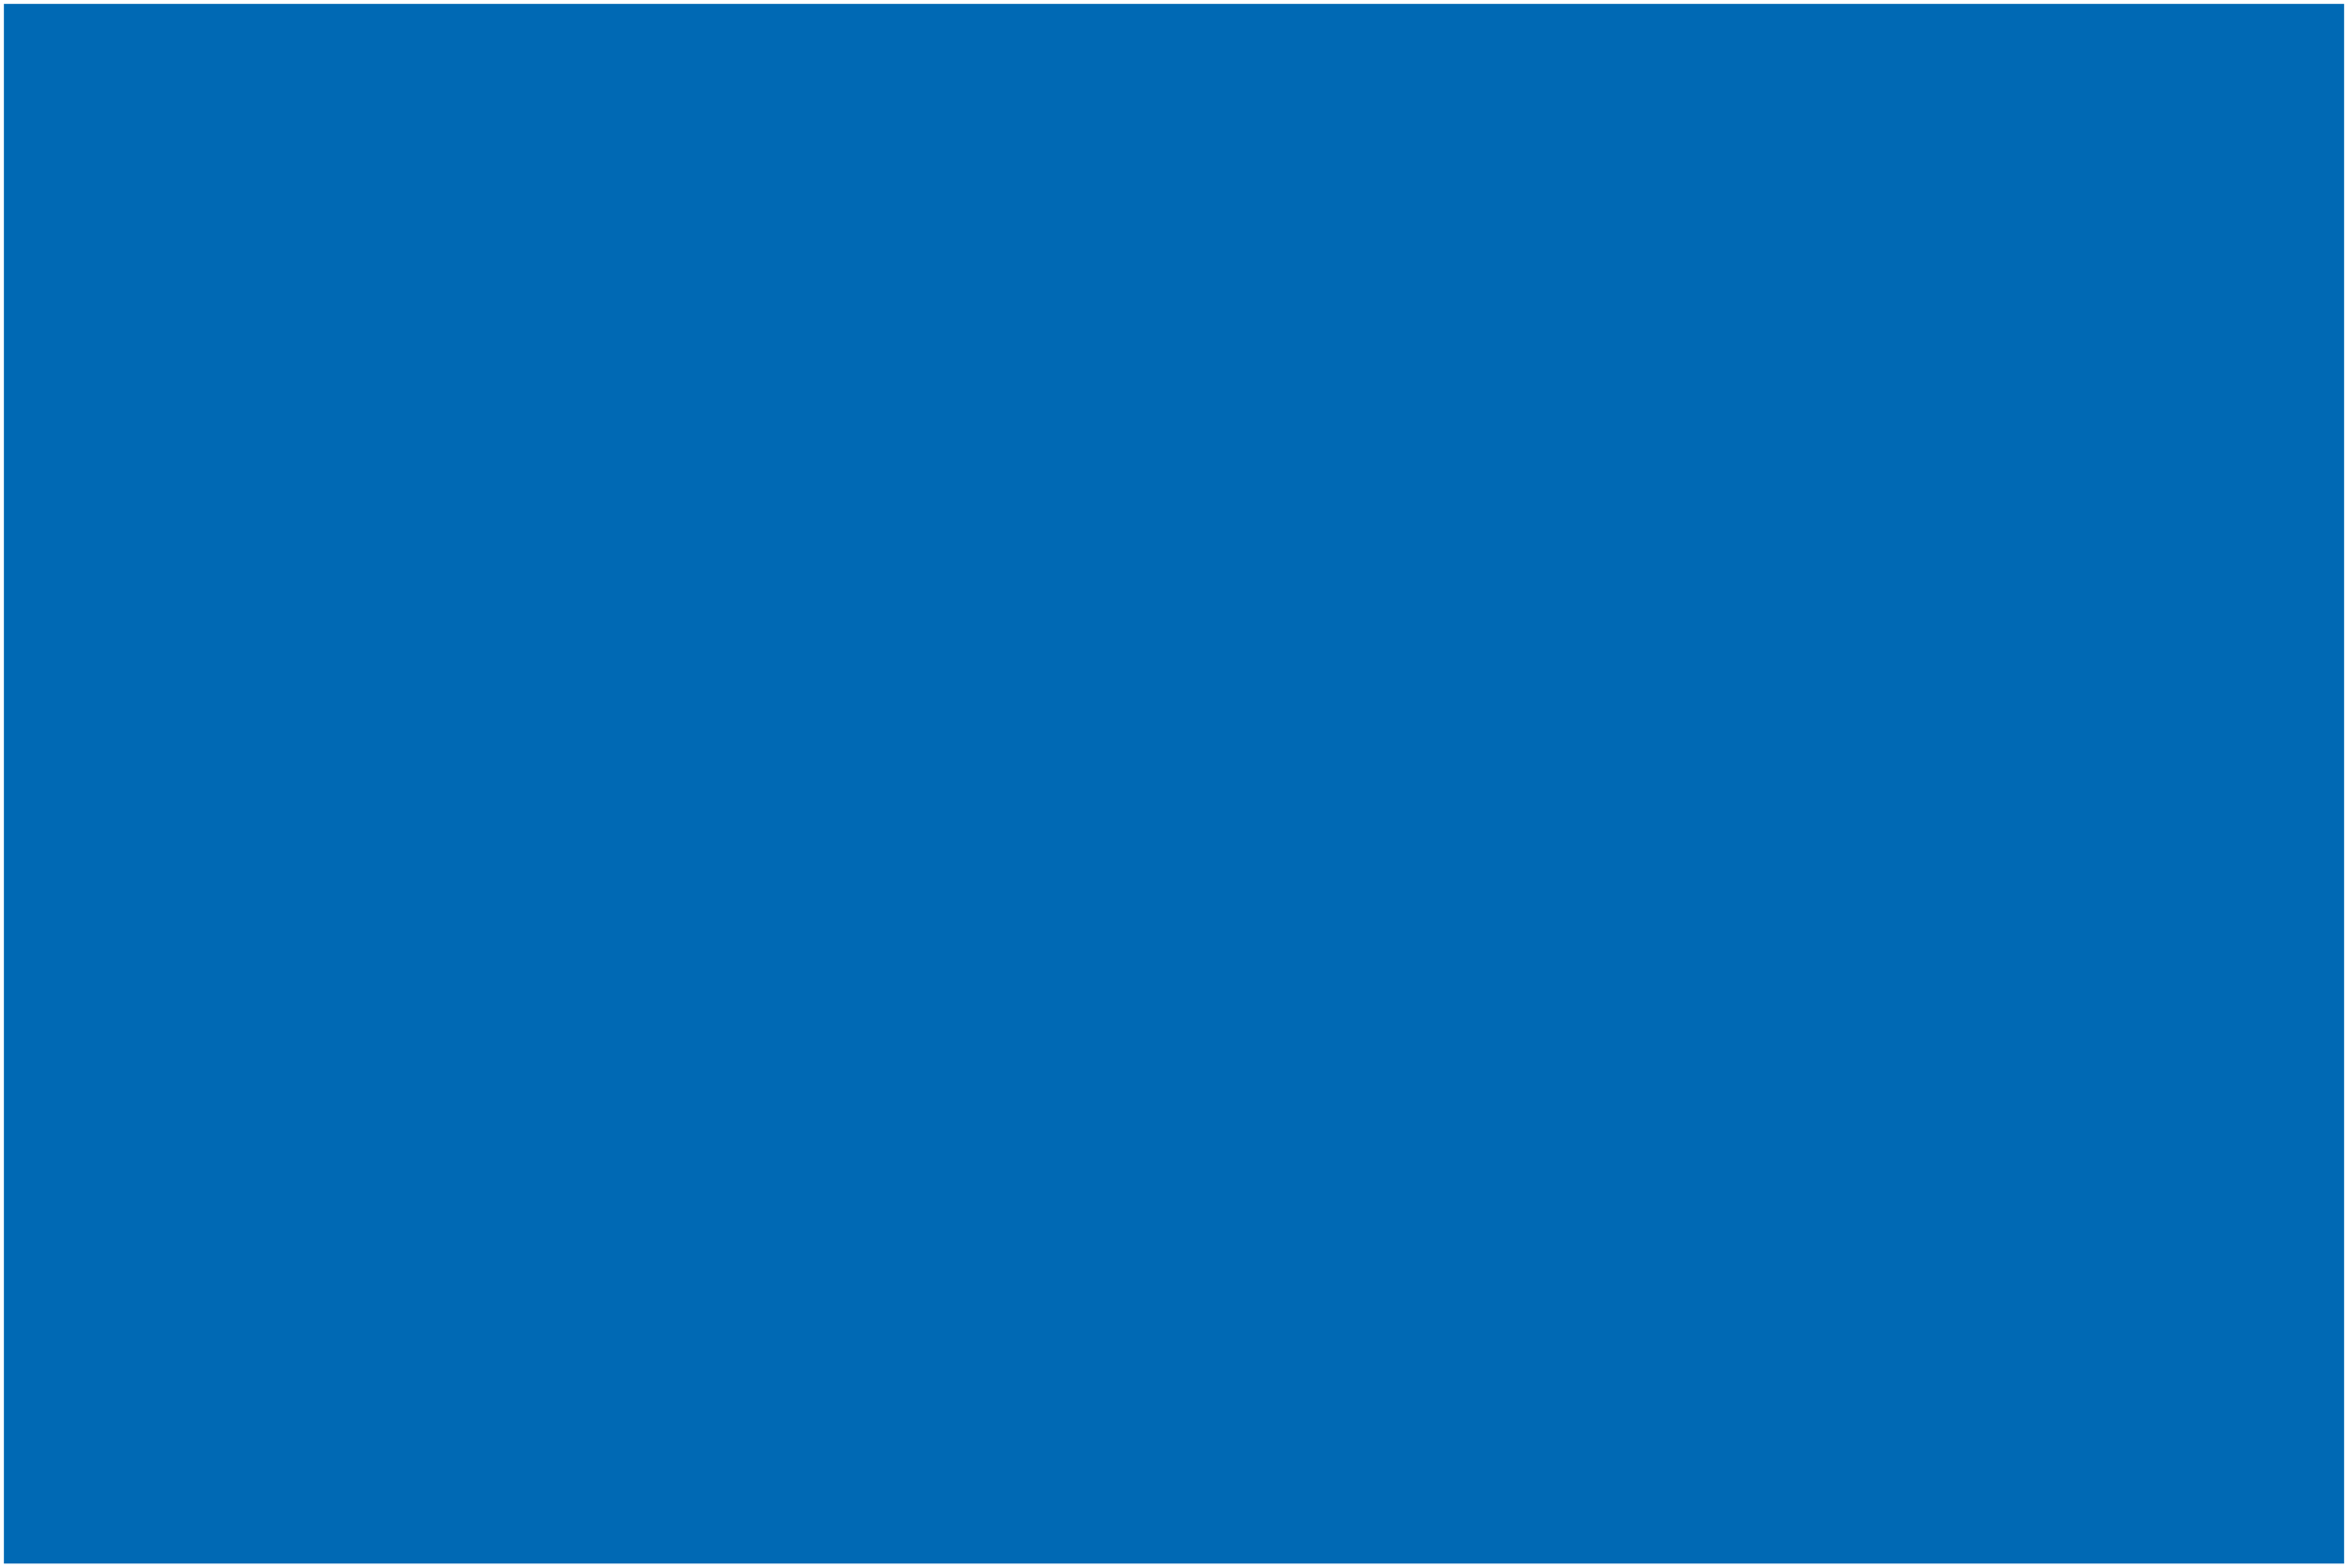
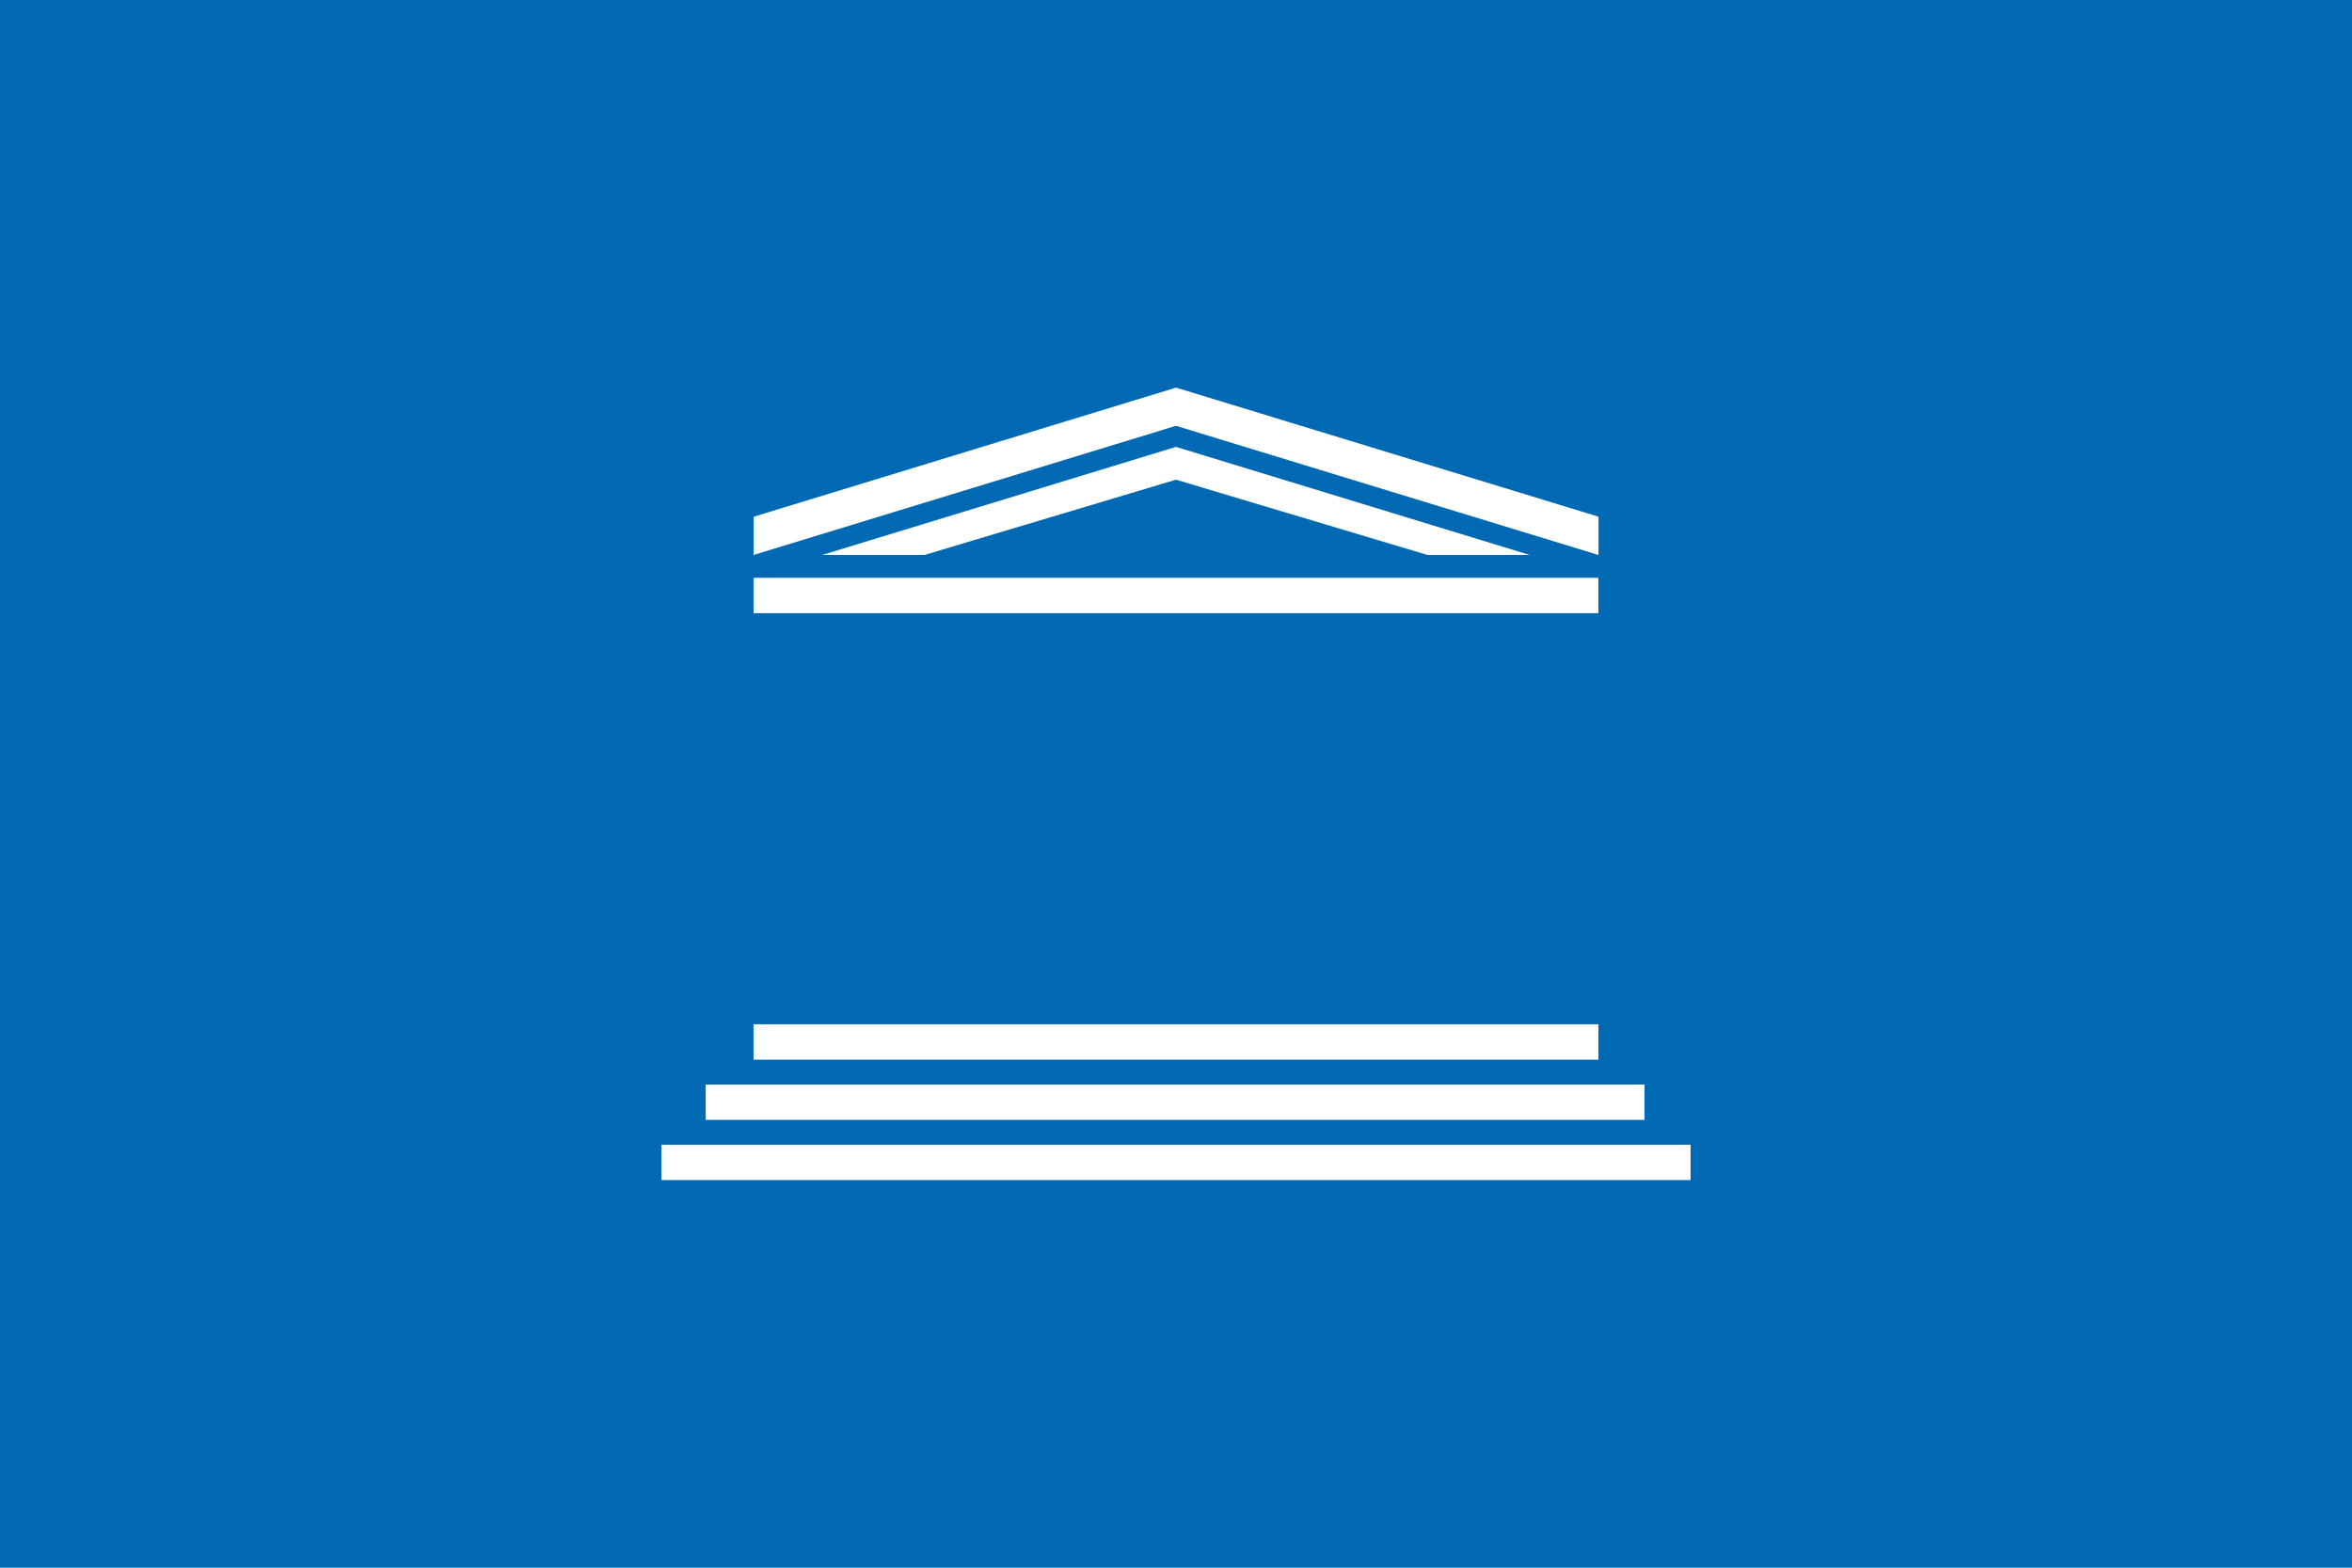
- <svg xmlns="http://www.w3.org/2000/svg" version="1.1" width="903" height="603" viewBox="-1.5 -2.255 903 603">
+ <svg xmlns="http://www.w3.org/2000/svg" version="1.1" width="900" height="600" viewBox="0 0 900 600">
  <defs>
</defs>
-   <path transform="translate(0,0)" style="fill: rgb(0,105,180)" stroke-linecap="round" d="M900-0.755L900 599.245 0 599.245 0-0.755Z" />
+   <g transform="matrix(1 0 0 1 450 300)" data-editor-group="true">
+     <g transform="translate(0,0)" style="">
+       <path transform="translate(0,0)" style="fill: rgb(0,105,180); fill-rule: evenodd" stroke-linecap="round" d="M450 300L450-300-450-300-450 300 450 300ZM-161.63-102.229L0.01-151.65 161.665-102.252 161.665-87.586-0.015-137.03-161.655-87.597-161.63-102.229ZM-135.405-87.597L-0.015-128.969 135.338-87.597 96.225-87.597-0.005-116.413-96.247-87.597-135.405-87.597ZM-161.655-65.329L-161.655-78.871 161.635-78.871 161.635-65.329-161.655-65.329ZM13.898-46.879C13.898-46.879 13.9-56.704 25.078-57.039L25.077-57.044C36.255-57.38 35.924-46.884 35.924-46.884L35.924-15.03 27.106-15.03 27.106-46.884C27.106-46.884 27.112-49.934 24.732-49.934 22.36-49.934 22.691-46.884 22.691-46.884L22.691-15.007C22.691-4.515 35.877 27.189 35.901 43.808 35.92 50.728 35.926 74.447 35.926 74.447 35.926 74.447 35.929 84.607 24.735 84.607 13.564 84.607 13.899 74.447 13.899 74.447L13.899 38.866 22.694 38.866 22.694 74.447C22.694 74.447 22.691 76.822 24.907 76.993 27.106 77.157 27.108 74.447 27.108 74.447L27.108 41.744C27.108 28.024 13.898-1.968 13.898-19.76L13.898-46.879ZM-142.666 74.441L-142.666-57.039-134.203-57.045-134.203 74.115C-134.203 74.115-134.883 77.153-131.83 77.153-128.785 77.153-128.791 74.791-128.791 74.791L-128.791-57.039-120.306-57.039-120.306 74.441C-120.306 74.441-119.635 84.601-131.165 84.601-142.672 84.601-142.666 74.441-142.666 74.441ZM-89.461 84.611L-89.461-57.039-82.696-57.039-74.222 18.666-74.222-57.039-67.101-57.039-67.101 84.611-74.222 84.611-82.696-0.541-82.696 84.611-89.461 84.611ZM-35.58 84.611L-35.58-57.039-16.945-57.036-16.945-49.926-26.096-49.926-26.096 5.32-16.945 5.32-16.945 13.118-26.096 13.118-26.096 77.158-13.896 77.158-13.896 84.611-35.58 84.611ZM67.114-46.879C67.114-46.879 67.105-57.039 77.939-57.039 88.781-57.039 89.119-46.879 89.119-46.879L89.119-15.025 80.657-15.025 80.657-46.879C80.657-46.879 80.648-49.929 77.939-49.929 74.886-49.929 74.889-46.879 74.889-46.879L74.889 74.451C74.889 74.451 75.395 77.157 77.939 77.157 80.645 77.157 80.657 74.451 80.657 74.451L80.657 38.87 89.119 38.87 89.119 74.451C89.119 74.451 89.117 84.611 77.939 84.611 66.745 84.611 67.114 74.451 67.114 74.451L67.114-46.879ZM120.297-46.879C120.297-46.879 120.299-57.039 132.142-57.039 144.017-57.039 143.333-46.879 143.333-46.879L143.333 74.451C143.333 74.451 143.336 84.611 131.477 84.611 120.299 84.611 120.297 74.451 120.297 74.451L120.297-46.879ZM132.147 77.166C135.537 77.166 135.2 74.45 135.2 74.45L135.2-46.87C135.2-46.87 135.2-49.931 131.81-49.931 128.765-49.931 128.765-46.87 128.765-46.87L128.765 74.45C128.765 74.45 128.765 77.166 132.147 77.166ZM-161.658 105.575L-161.658 92.021 161.642 92.021 161.642 105.575-161.658 105.575ZM-179.959 128.611L-179.959 115.069 179.271 115.069 179.271 128.611-179.959 128.611ZM-196.895 151.659L-196.895 138.128 196.905 138.128 196.905 151.659-196.895 151.659Z" />
+       <path transform="translate(0,0)" style="stroke-width: 0; fill: rgb(0,105,180)" vector-effect="non-scaling-stroke" stroke-linecap="round" d="M-137.108-60.947L141.792-60.947C178.325-60.947 207.943-28.233 207.943 12.126 207.943 52.482 178.325 85.197 141.789 85.197L-137.108 85.197C-173.648 85.197-203.265 52.482-203.265 12.126-203.265-28.229-173.648-60.947-137.108-60.947Z" />
+     </g>
+   </g>
</svg>
